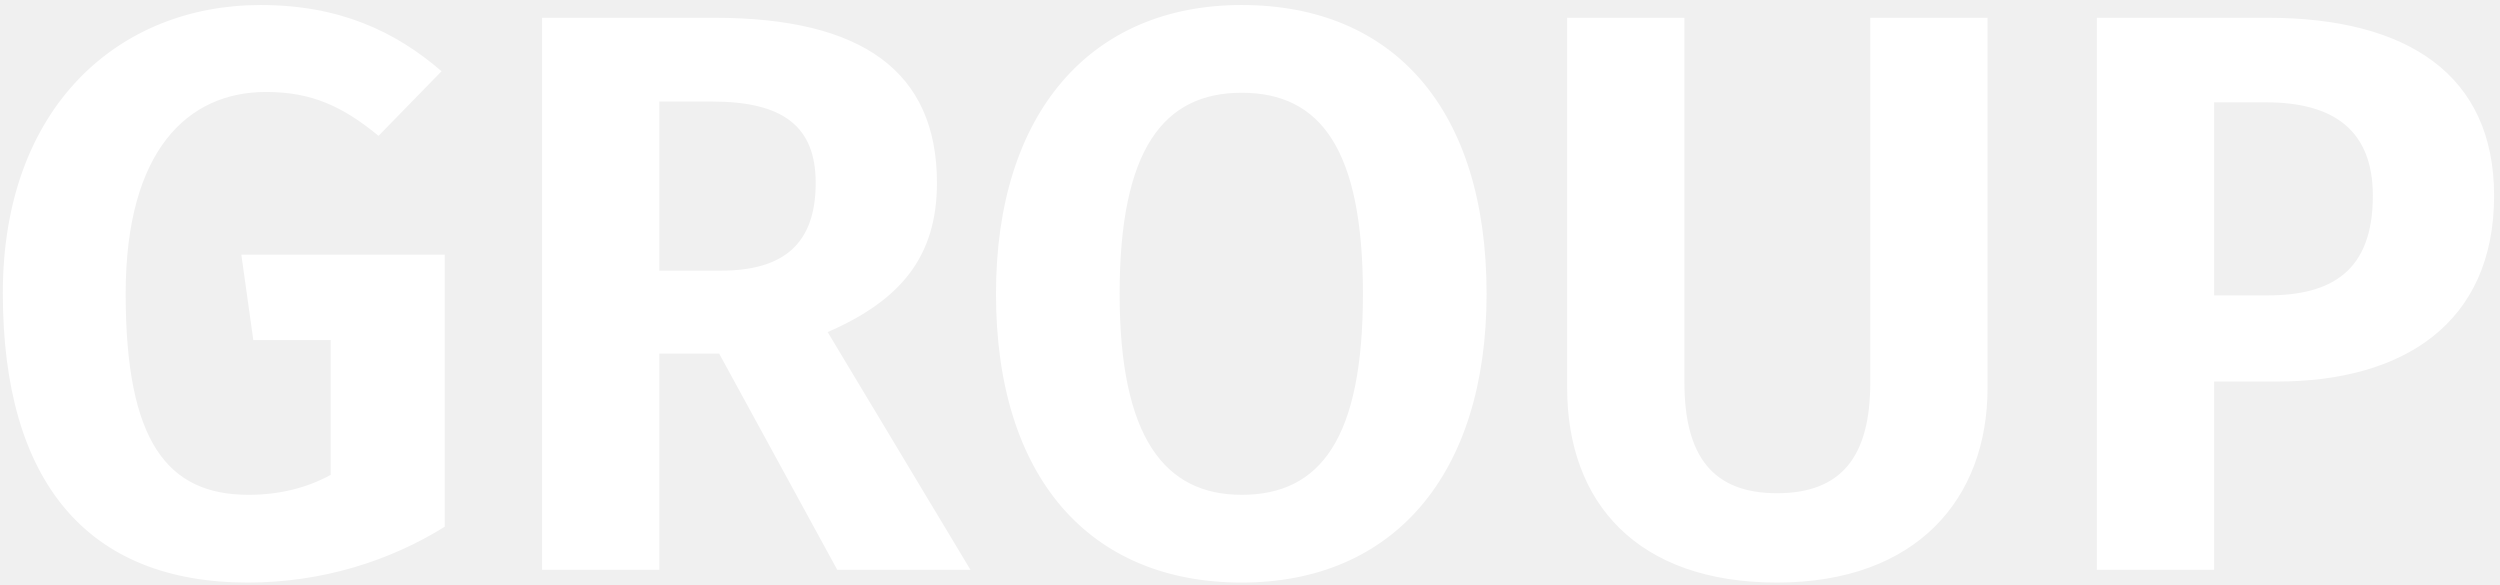
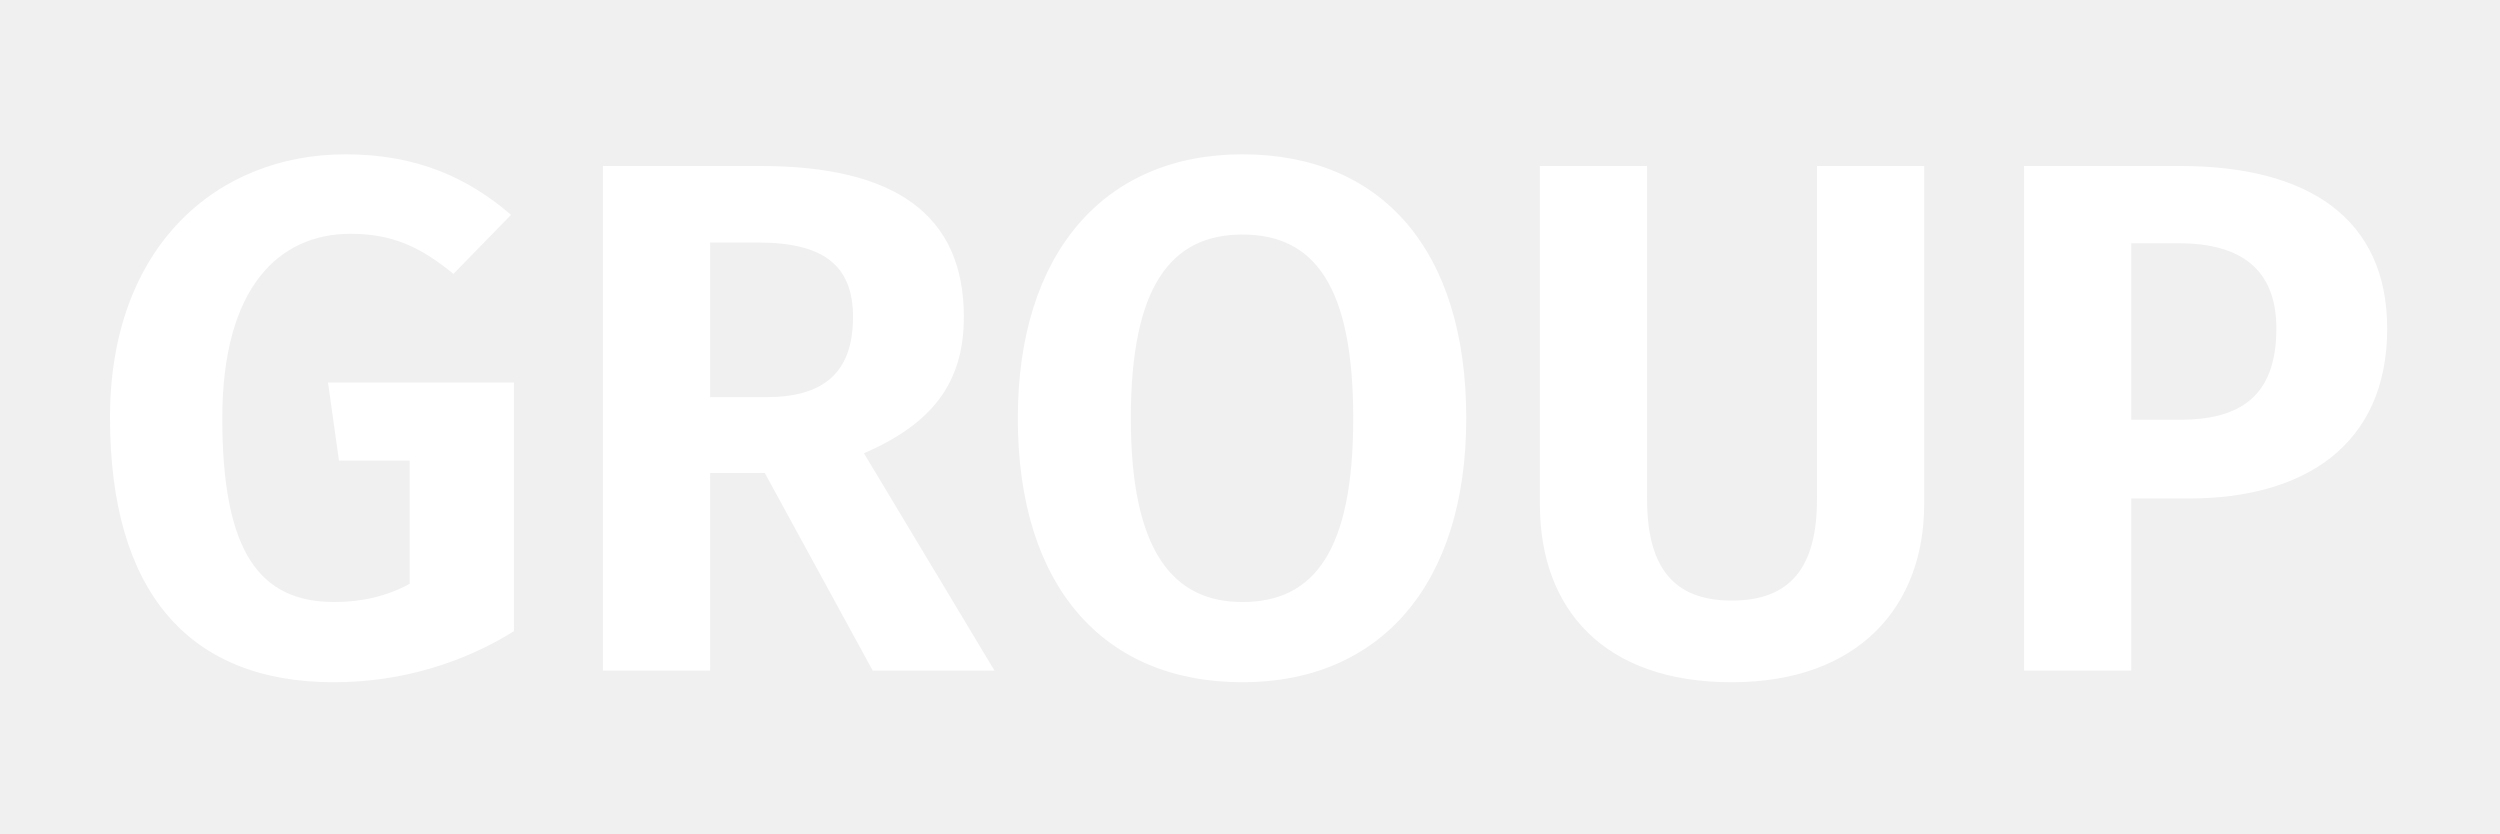
- <svg xmlns="http://www.w3.org/2000/svg" width="351px" height="82px" viewBox="0 0 351 82" version="1.1">
+ <svg xmlns="http://www.w3.org/2000/svg" width="384px" height="128px" viewBox="0 0 384 128" version="1.1">
  <defs />
  <g id="Group-Tool" stroke="none" stroke-width="1" fill="none" fill-rule="evenodd">
-     <g id="Group---Default---Locked-Buttons" transform="translate(-1026, -1040)" fill="#ffffff">
+     <g id="Group---Default---Locked-Buttons" transform="translate(-1009.5, -1017)" fill="#ffffff">
      <path d="M1062.572,1040.704 C1042.748,1040.704 1026.396,1054.928 1026.396,1081.136 C1026.396,1107.792 1038.38,1121.792 1060.78,1121.792 C1071.196,1121.792 1080.716,1118.768 1088.444,1113.952 L1088.444,1075.76 L1059.884,1075.76 L1061.564,1087.744 L1072.428,1087.744 L1072.428,1106.672 C1068.956,1108.576 1065.036,1109.472 1060.892,1109.472 C1049.468,1109.472 1043.644,1101.968 1043.644,1081.248 C1043.644,1061.088 1052.38,1052.912 1063.356,1052.912 C1069.74,1052.912 1074.108,1054.928 1079.148,1059.072 L1087.996,1050 C1081.5,1044.4 1073.66,1040.704 1062.572,1040.704 Z M1126.972,1089.648 L1118.572,1089.648 L1118.572,1120 L1102.108,1120 L1102.108,1042.496 L1126.3,1042.496 C1147.02,1042.496 1157.548,1050 1157.548,1065.68 C1157.548,1075.984 1152.508,1082.144 1142.204,1086.624 L1162.252,1120 L1143.548,1120 L1126.972,1089.648 Z M1118.572,1078 L1127.196,1078 C1135.82,1078 1140.524,1074.416 1140.524,1065.68 C1140.524,1057.728 1135.932,1054.256 1125.964,1054.256 L1118.572,1054.256 L1118.572,1078 Z M1200.332,1040.704 C1221.612,1040.704 1234.716,1055.264 1234.716,1081.248 C1234.716,1106.672 1221.612,1121.792 1200.332,1121.792 C1179.052,1121.792 1165.836,1107.12 1165.836,1081.248 C1165.836,1055.936 1179.052,1040.704 1200.332,1040.704 Z M1200.332,1053.024 C1189.356,1053.024 1183.196,1060.976 1183.196,1081.248 C1183.196,1101.52 1189.58,1109.472 1200.332,1109.472 C1211.42,1109.472 1217.356,1101.52 1217.356,1081.248 C1217.356,1060.976 1211.42,1053.024 1200.332,1053.024 Z M1305.052,1094.464 L1305.052,1042.496 L1288.588,1042.496 L1288.588,1093.68 C1288.588,1104.096 1284.556,1109.248 1275.484,1109.248 C1266.524,1109.248 1262.492,1104.096 1262.492,1093.68 L1262.492,1042.496 L1246.028,1042.496 L1246.028,1094.464 C1246.028,1110.592 1255.884,1121.792 1275.484,1121.792 C1295.084,1121.792 1305.052,1110.032 1305.052,1094.464 Z M1344.364,1042.496 C1364.076,1042.496 1376.172,1050.56 1376.172,1067.472 C1376.172,1085.392 1363.404,1093.568 1345.708,1093.568 L1336.86,1093.568 L1336.86,1120 L1320.396,1120 L1320.396,1042.496 L1344.364,1042.496 Z M1344.364,1081.472 C1353.436,1081.472 1359.148,1078 1359.148,1067.472 C1359.148,1058.4 1353.772,1054.368 1344.14,1054.368 L1336.86,1054.368 L1336.86,1081.472 L1344.364,1081.472 Z" id="GROUP" />
    </g>
  </g>
</svg>
